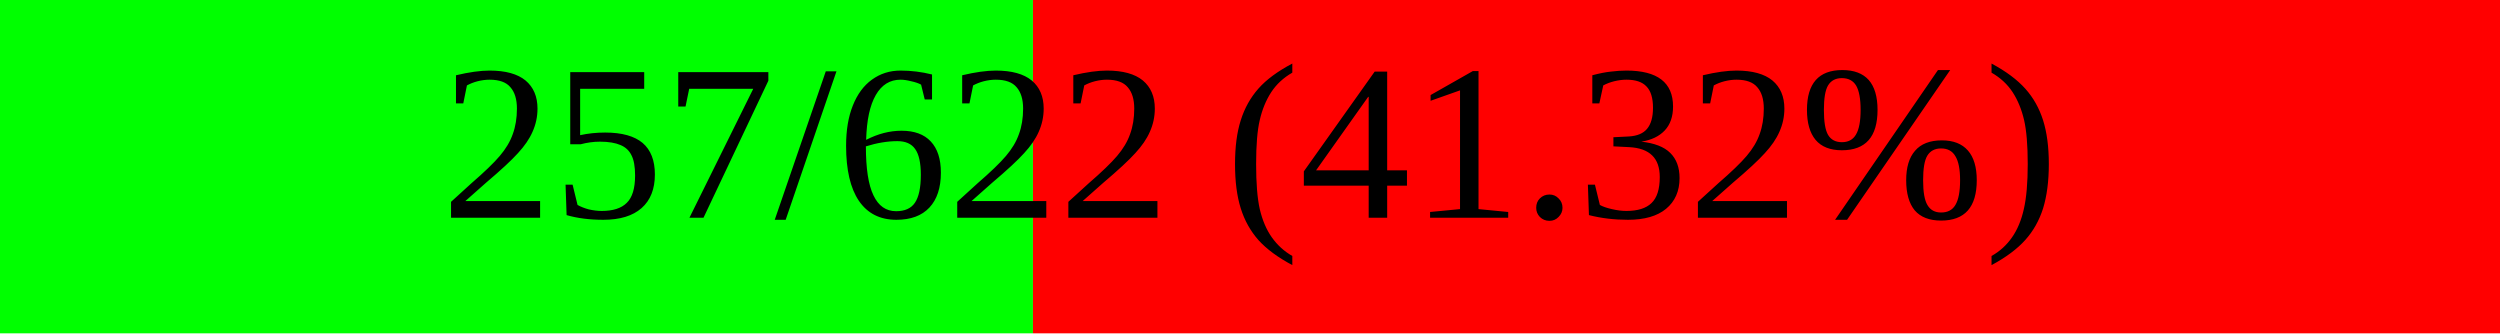
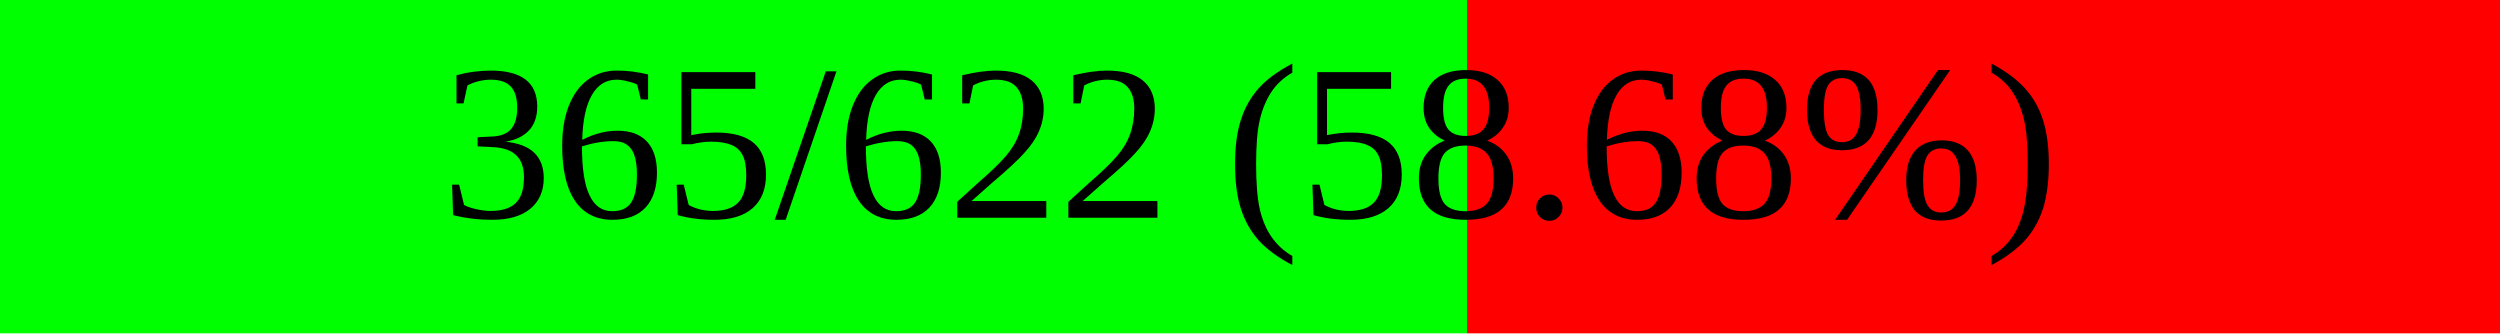
<svg xmlns="http://www.w3.org/2000/svg" width="150" height="20" viewBox="0 0 150 20" version="1.1" preserveAspectRatio="none" style="background-color: #000000">
-   <rect x="0" y="0" width="61.977" height="20" fill="#00ff00" />
-   <rect x="61.977" y="0" width="88.023" height="20" fill="#ff0000" />
-   <text x="75.0" y="10.0" text-anchor="middle" dominant-baseline="middle" font-size="13.333" fill="#000000">257/622 (41.32%)</text>
+   <rect x="0" y="0" width="88.023" height="20" fill="#00ff00" />
+   <rect x="88.023" y="0" width="61.977" height="20" fill="#ff0000" />
+   <text x="75.0" y="10.0" text-anchor="middle" dominant-baseline="middle" font-size="13.333" fill="#000000">365/622 (58.68%)</text>
</svg>
